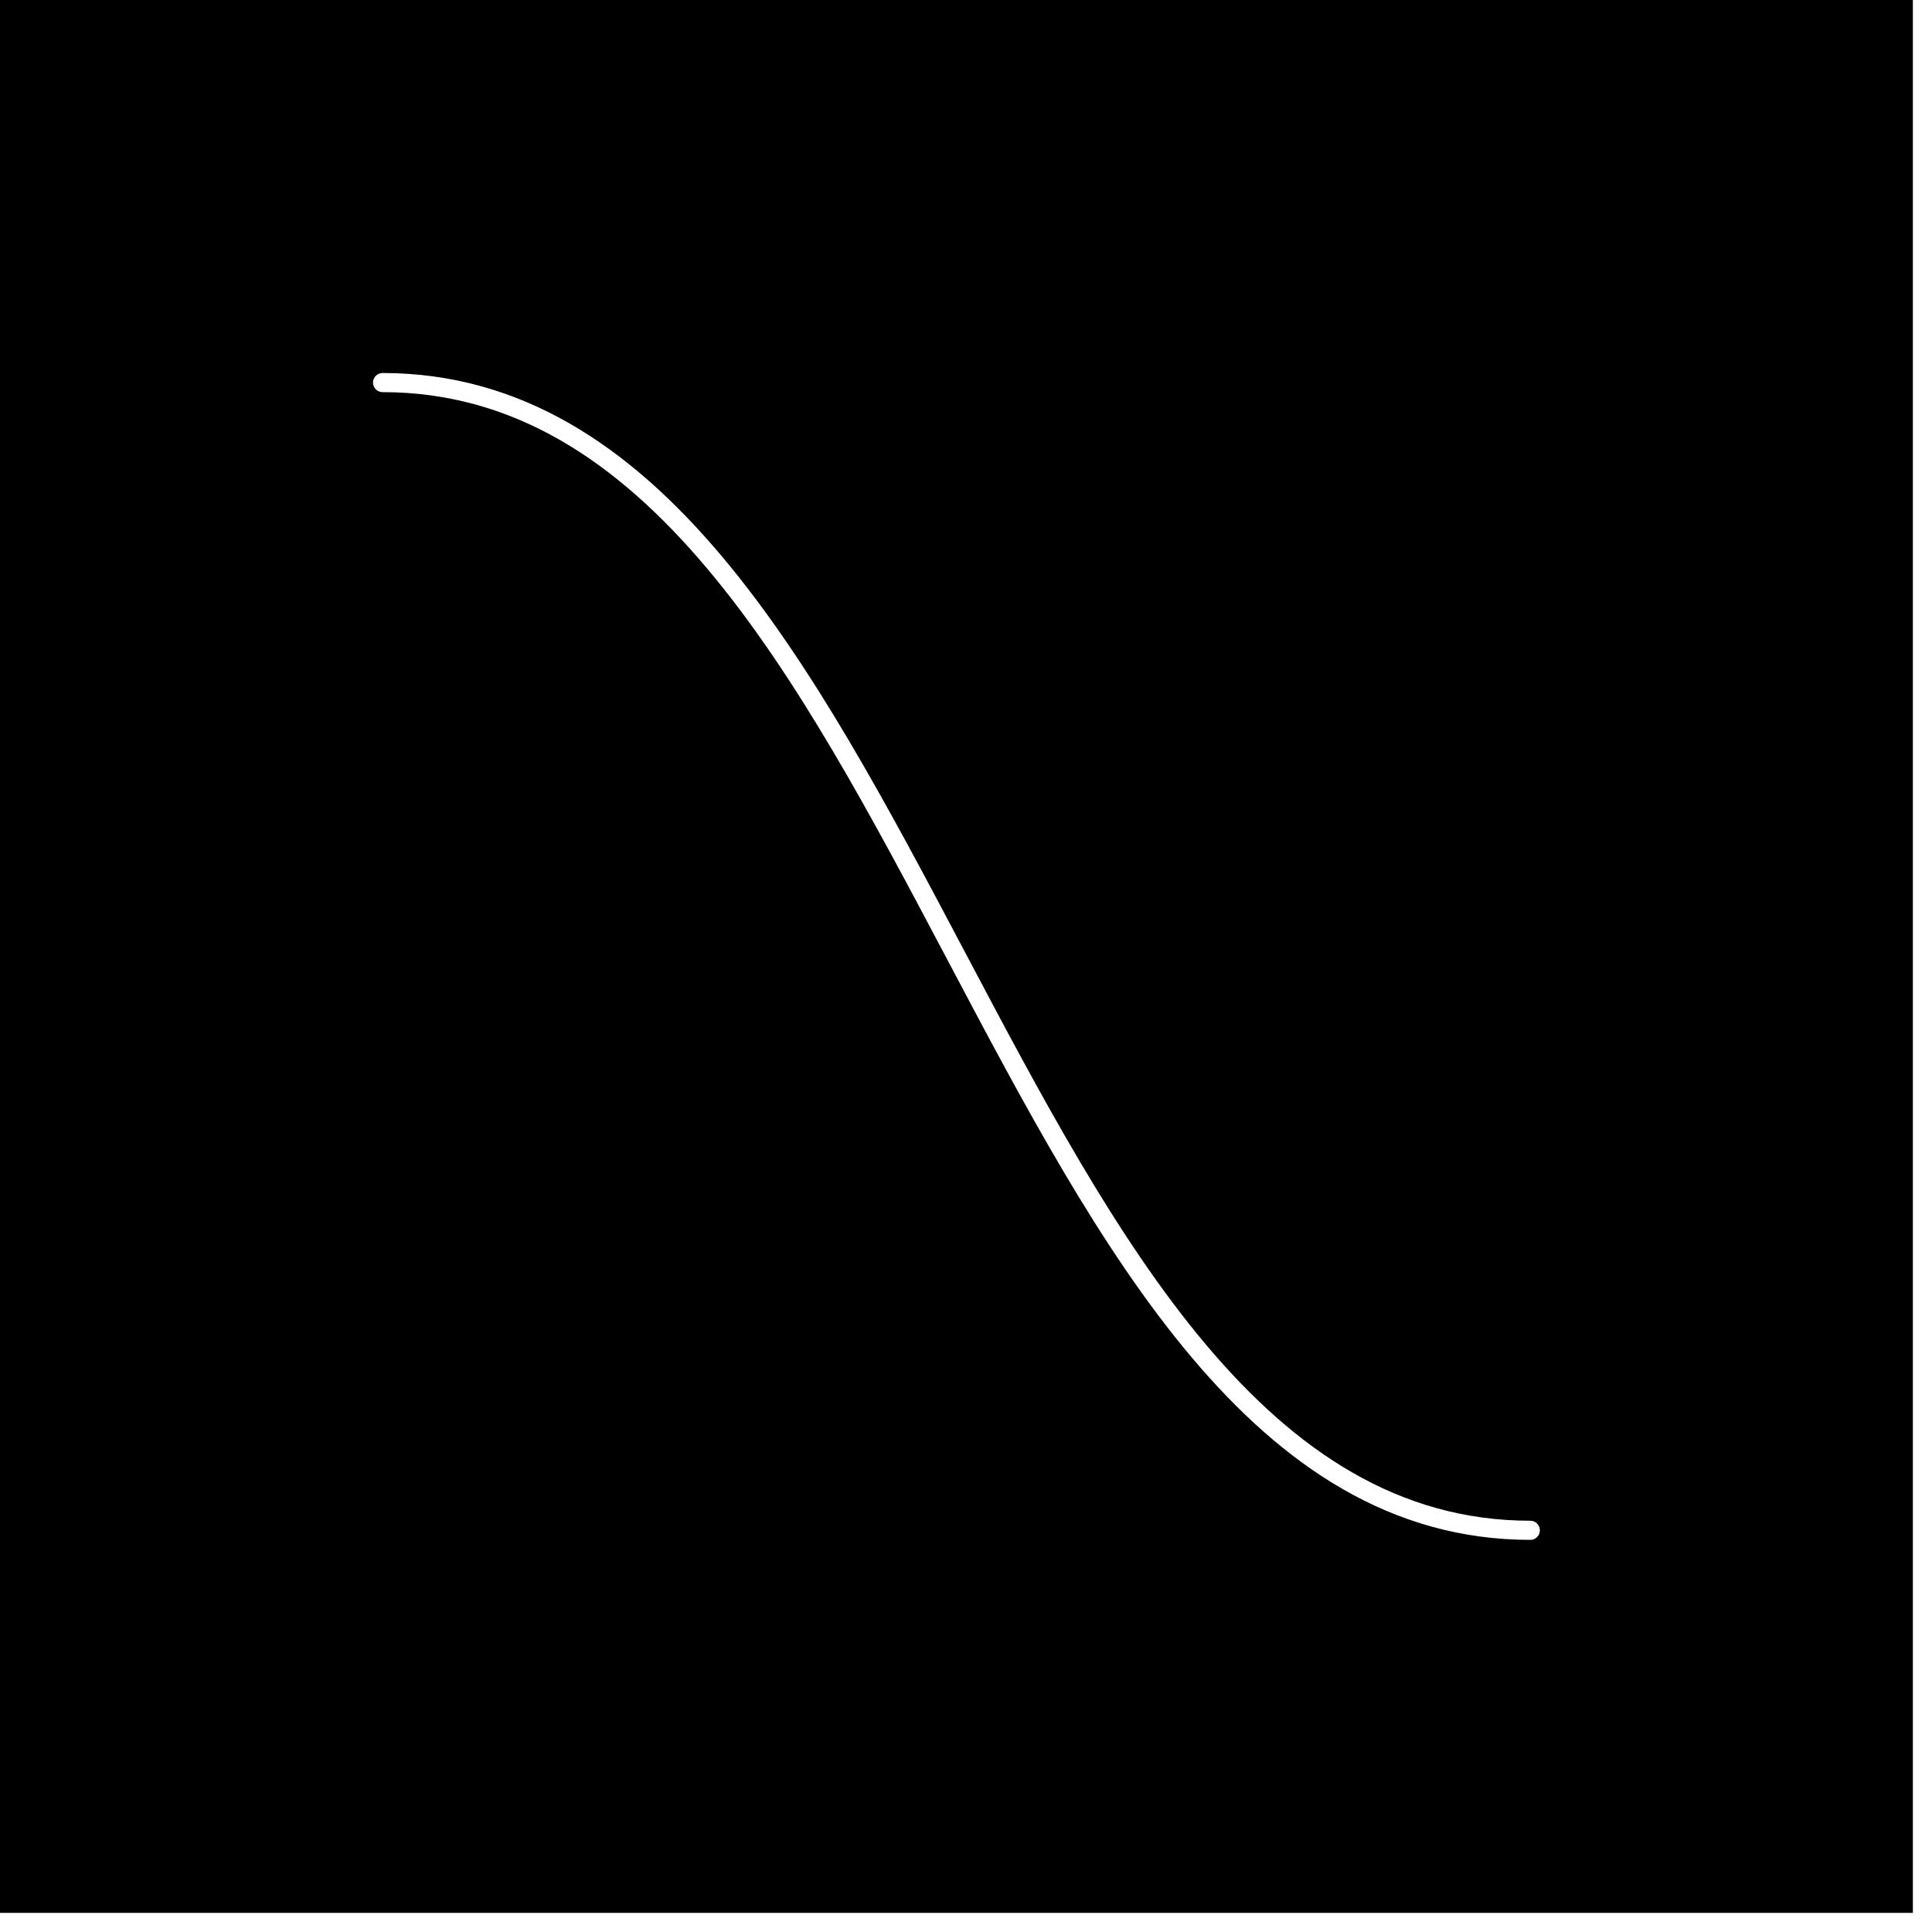
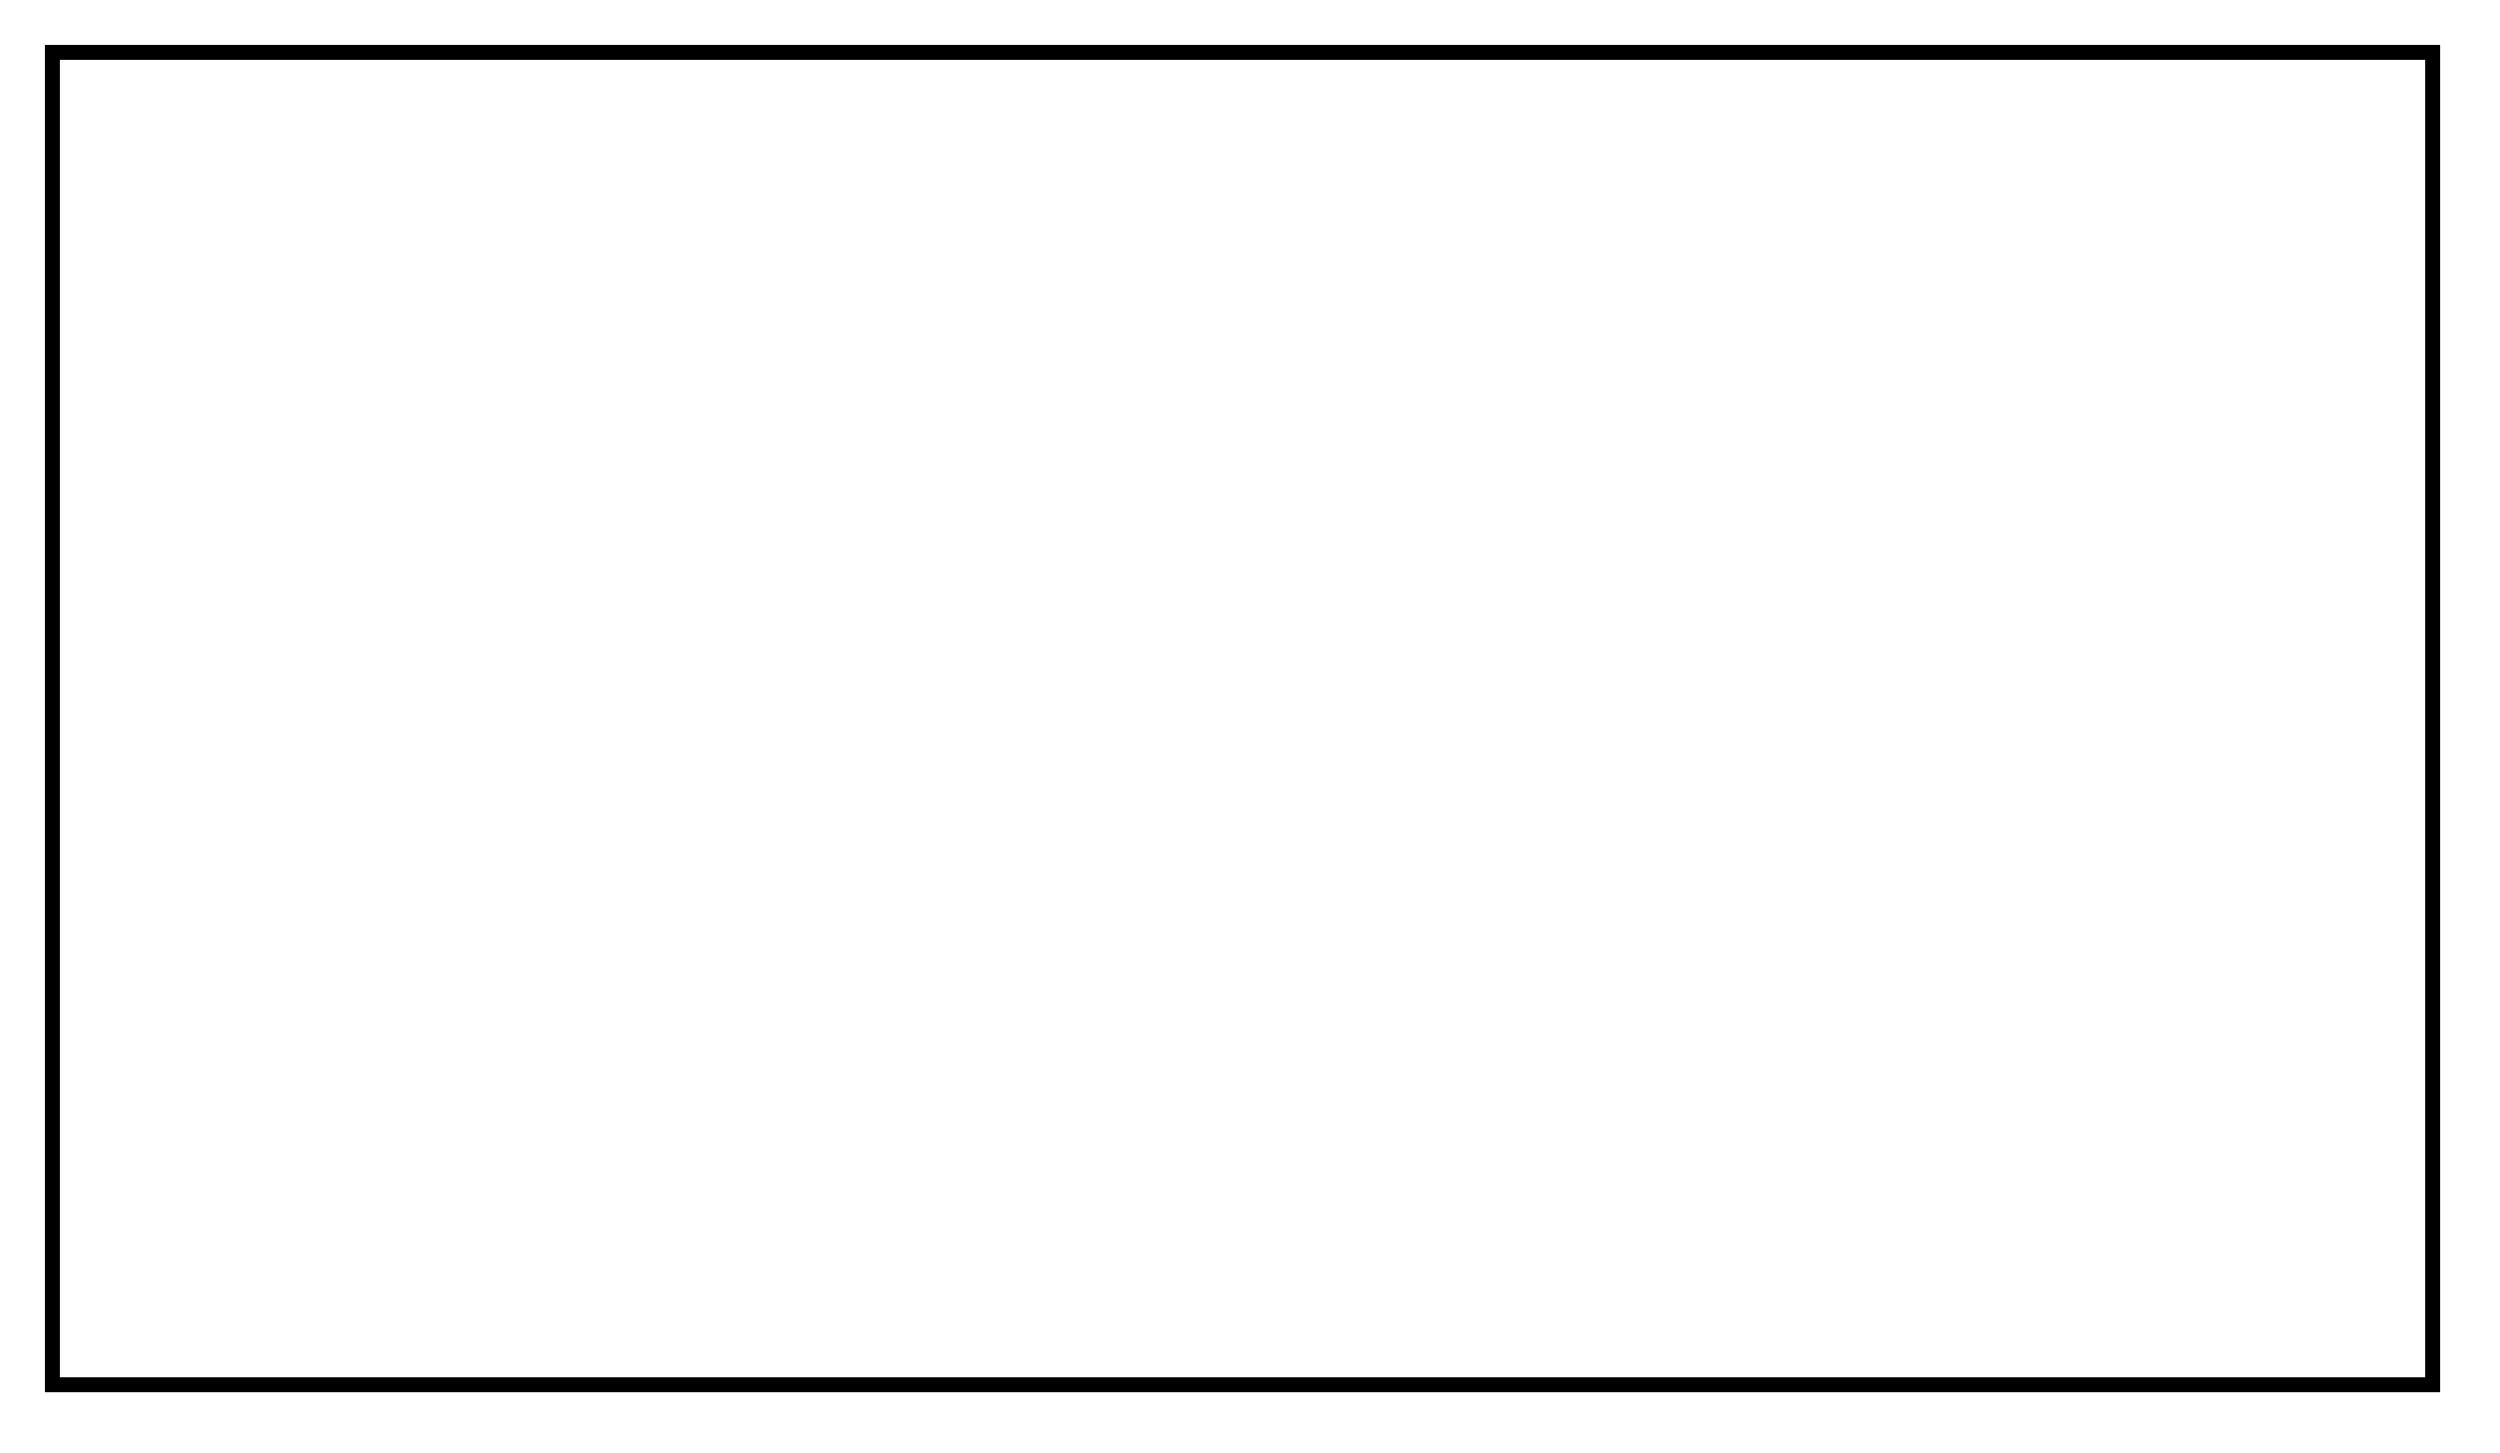
- <svg xmlns="http://www.w3.org/2000/svg" width="101pt" height="101pt" viewBox="0 0 101 101" version="1.1">
+ <svg xmlns="http://www.w3.org/2000/svg" width="167" height="97" viewBox="0 0 167 97" version="1.1">
  <defs>
    <clipPath id="clip1">
-       <path d="M 0 0 L 100 0 L 100 100 L 0 100 Z M 0 0 " />
+       <path d="M 3 3 L 163 3 L 163 93 L 3 93 Z " />
    </clipPath>
  </defs>
-   <g id="surface4742">
-     <path style=" stroke:none;fill-rule:nonzero;fill:rgb(0%,0%,0%);fill-opacity:1;" d="M 0 0 L 100 0 L 100 100 L 0 100 Z M 0 0 " />
-     <g clip-path="url(#clip1)" clip-rule="evenodd">
-       <path style="fill:none;stroke-width:1;stroke-linecap:round;stroke-linejoin:miter;stroke:rgb(100%,100%,100%);stroke-opacity:1;stroke-miterlimit:10;" d="M 20 20 C 48.285 20 51.715 80 80 80 " />
+   <g id="surface7094">
+     <path style=" stroke:none;fill-rule:nonzero;fill:rgb(100%,100%,100%);fill-opacity:1;" d="M 3 3 C 3 3 163 3 163 3 C 163 3 163 93 163 93 C 163 93 3 93 3 93 C 3 93 3 3 3 3 Z " />
+     <g clip-path="url(#clip1)" clip-rule="nonzero">
+       <path style="fill:none;stroke-width:2;stroke-linecap:round;stroke-linejoin:round;stroke:rgb(0%,0%,0%);stroke-opacity:1;stroke-miterlimit:10;" d="M 3 3 C 3 3 163 3 163 3 C 163 3 163 93 163 93 C 163 93 3 93 3 93 C 3 93 3 3 3 3 Z " />
    </g>
  </g>
</svg>
